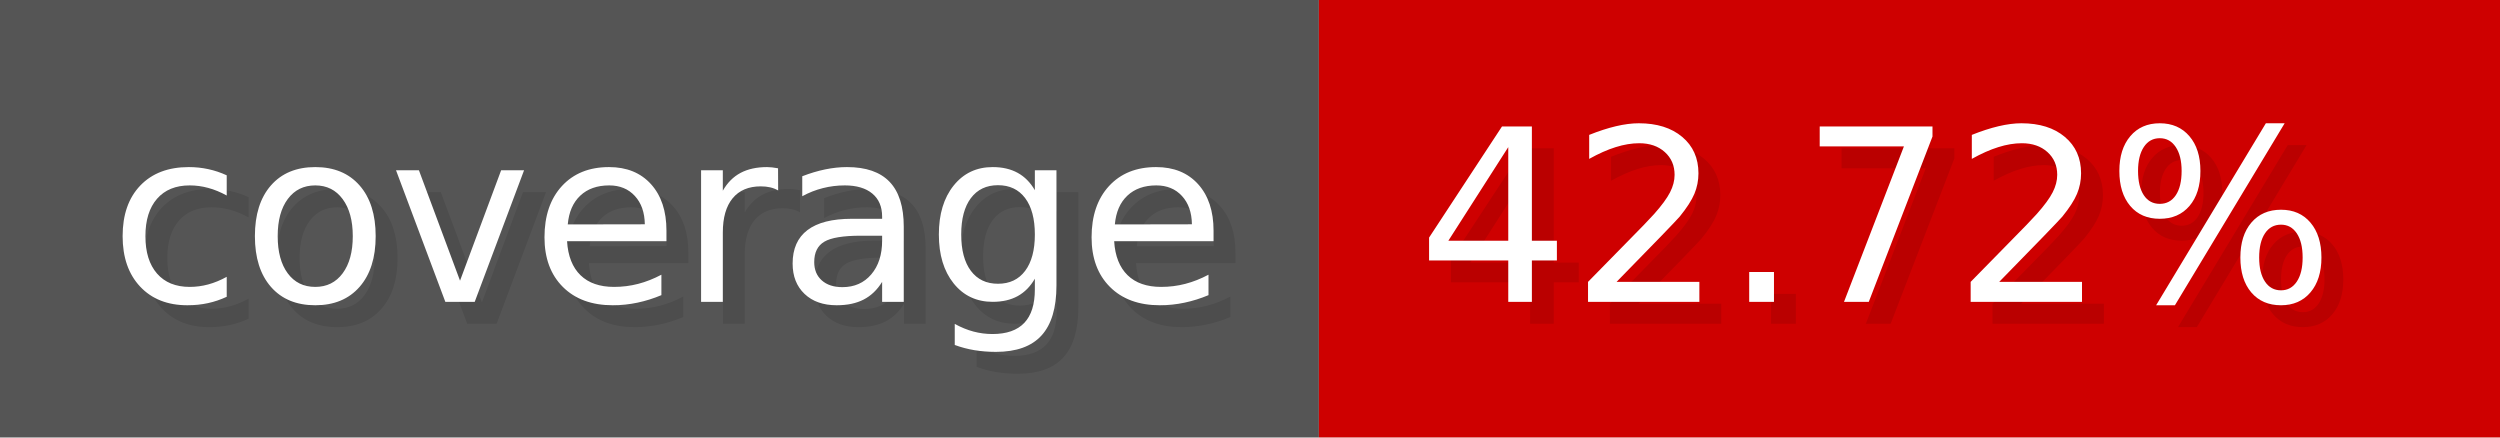
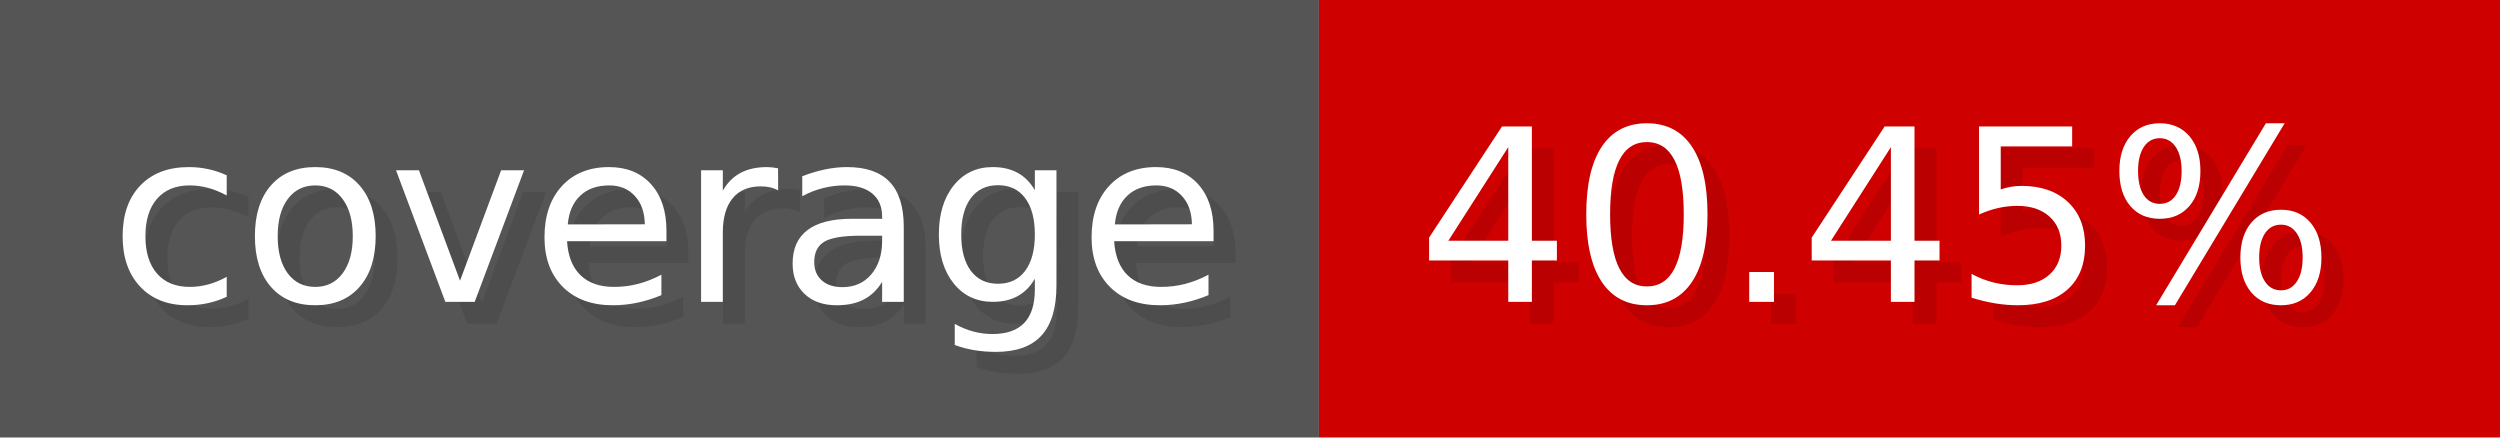
- <svg xmlns="http://www.w3.org/2000/svg" width="114.3" height="20" viewBox="0 0 1143 200" role="img" aria-label="coverage: 42.72%">
+ <svg xmlns="http://www.w3.org/2000/svg" width="114.3" height="20" viewBox="0 0 1143 200" role="img" aria-label="coverage: 40.45%">
  <g>
    <rect fill="#555" width="603" height="200" />
    <rect fill="#ce0000" x="603" width="540" height="200" />
  </g>
  <g aria-hidden="true" fill="#fff" text-anchor="start" font-family="Verdana,DejaVu Sans,sans-serif" font-size="110">
    <text x="60" y="148" textLength="503" fill="#000" opacity="0.1">coverage</text>
    <text x="50" y="138" textLength="503">coverage</text>
-     <text x="658" y="148" textLength="440" fill="#000" opacity="0.1">42.72%</text>
-     <text x="648" y="138" textLength="440">42.72%</text>
+     <text x="658" y="148" textLength="440" fill="#000" opacity="0.1">40.45%</text>
+     <text x="648" y="138" textLength="440">40.45%</text>
  </g>
</svg>
